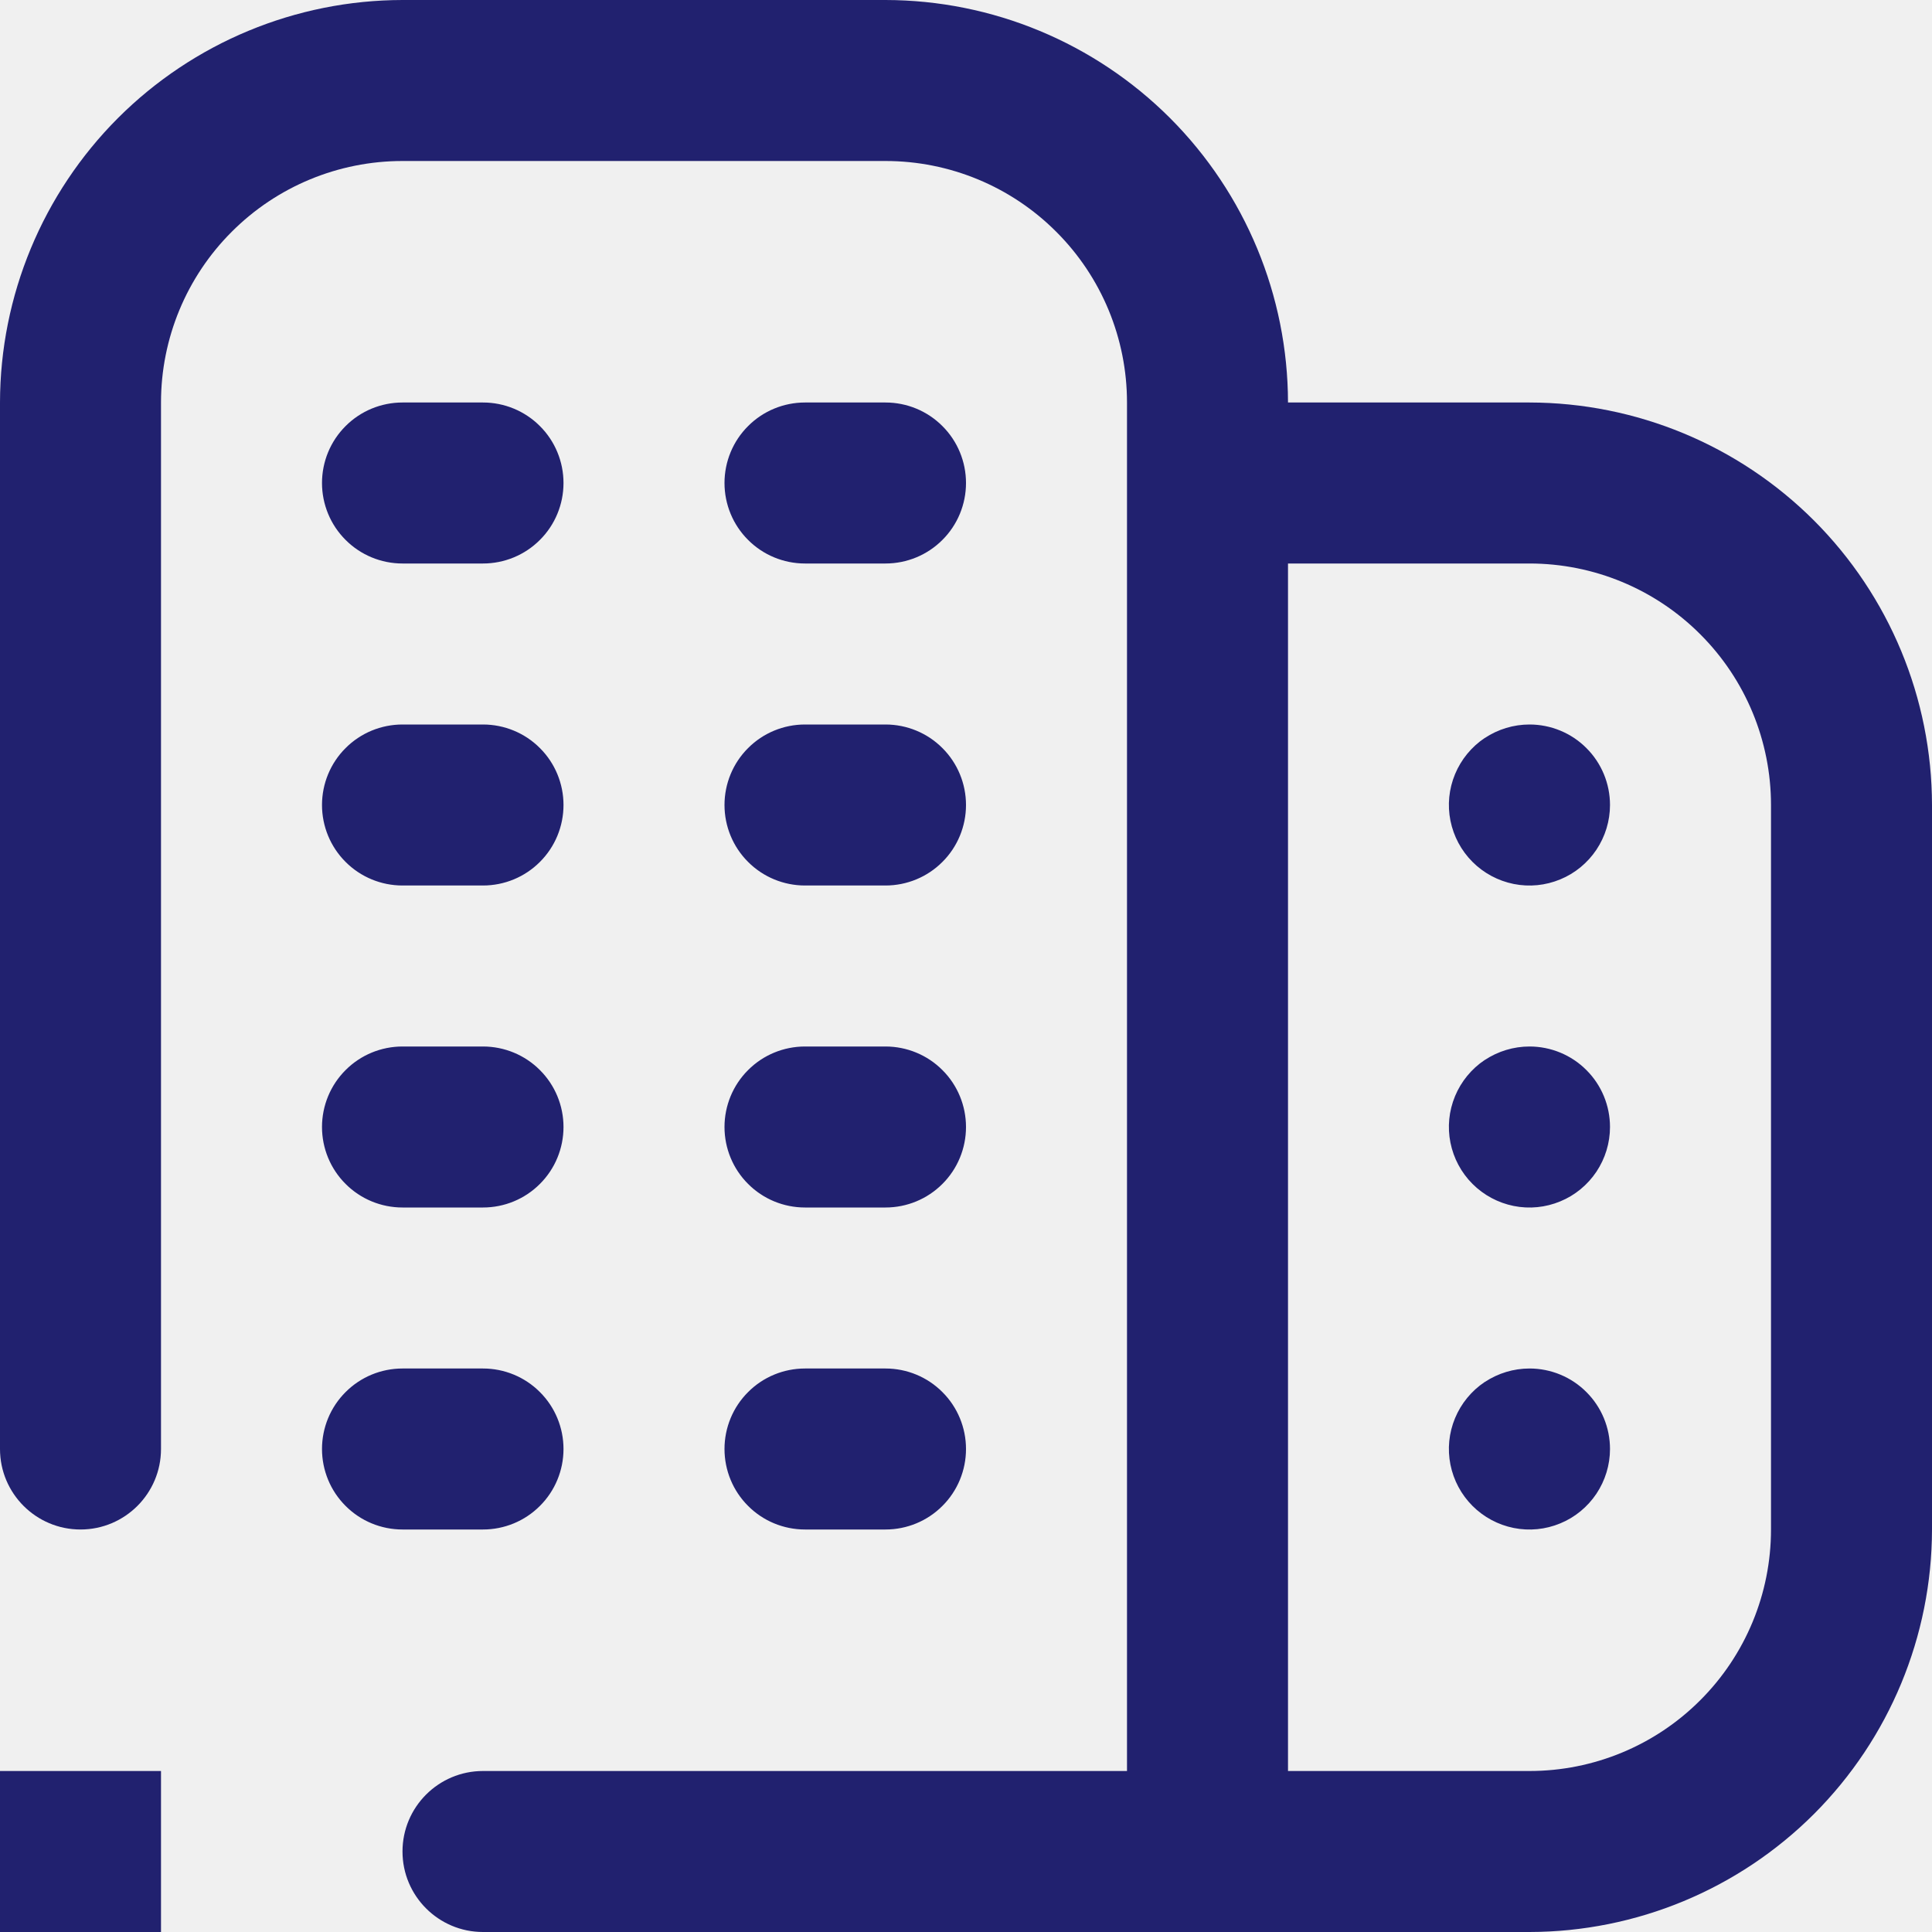
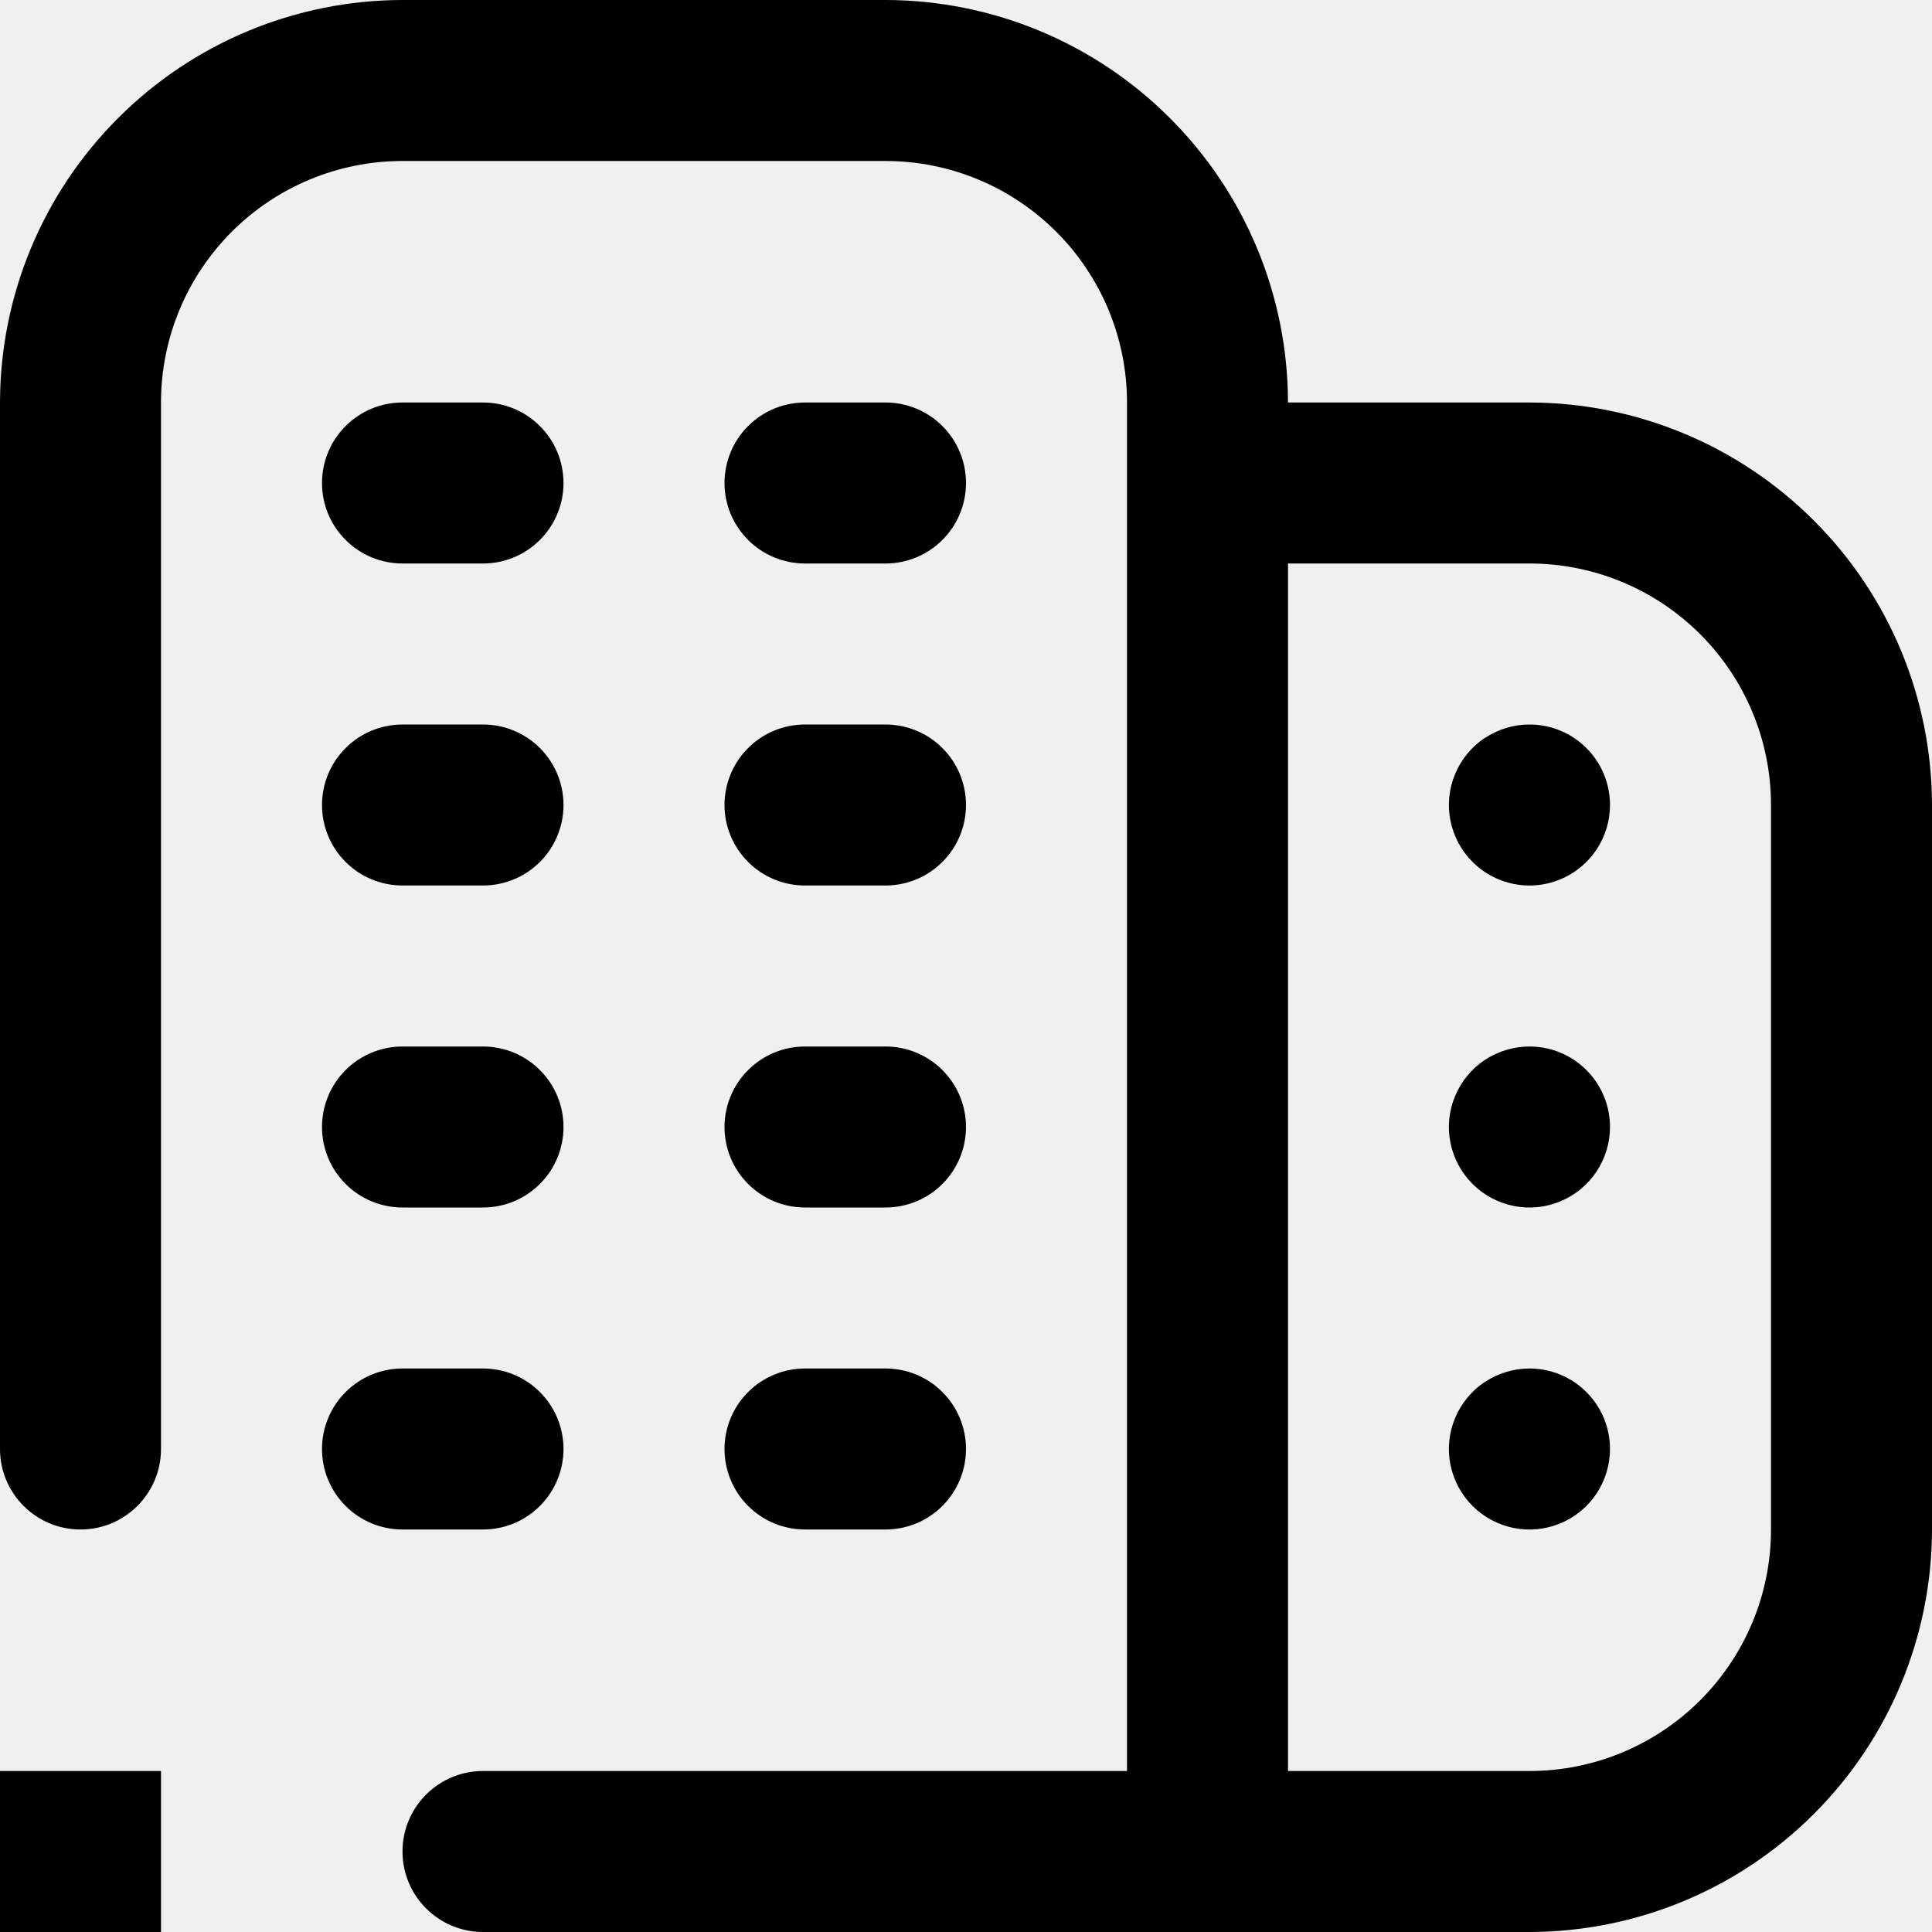
<svg xmlns="http://www.w3.org/2000/svg" width="24" height="24" viewBox="0 0 24 24" fill="none" version="1.1" id="svg15">
-   <g id="g91">
-     <g id="g84">
-       <g id="g78">
-         <path fill-rule="evenodd" clip-rule="evenodd" d="m 24,10 v 9 c -0.002,1.326 -0.529,2.596 -1.466,3.534 C 21.596,23.471 20.326,23.998 19,24 H 6 C 5.448,24 5,23.552 5,23 5,22.448 5.448,22 6,22 h 8 V 5 C 14,4.204 13.684,3.441 13.121,2.879 12.559,2.316 11.796,2 11,2 H 5 C 4.204,2 3.441,2.316 2.879,2.879 2.316,3.441 2,4.204 2,5 V 18 C 2,18.552 1.552,19 1,19 0.448,19 0,18.552 0,18 V 5 C 0.002,3.674 0.529,2.404 1.466,1.466 2.404,0.529 3.674,0.002 5,0 h 6 c 1.326,0.002 2.596,0.529 3.534,1.466 C 15.471,2.404 15.998,3.674 16,5 h 3 c 1.326,0.002 2.596,0.529 3.534,1.466 C 23.471,7.404 23.998,8.674 24,10 Z M 21.121,7.879 C 21.684,8.441 22,9.204 22,10 v 9 c 0,0.796 -0.316,1.559 -0.879,2.121 C 20.559,21.684 19.796,22 19,22 H 16 V 7 h 3 c 0.796,0 1.559,0.316 2.121,0.879 z" fill="#21216f" id="path59" />
-         <path fill-rule="evenodd" clip-rule="evenodd" d="M 6.707,14.707 C 6.895,14.52 7,14.265 7,14 7,13.735 6.895,13.48 6.707,13.293 6.52,13.105 6.265,13 6,13 H 5 C 4.735,13 4.48,13.105 4.293,13.293 4.105,13.48 4,13.735 4,14 4,14.265 4.105,14.52 4.293,14.707 4.48,14.895 4.735,15 5,15 h 1 c 0.265,0 0.52,-0.105 0.707,-0.293 z M 10,13 h 1 c 0.265,0 0.52,0.105 0.707,0.293 C 11.895,13.48 12,13.735 12,14 12,14.265 11.895,14.52 11.707,14.707 11.52,14.895 11.265,15 11,15 H 10 C 9.735,15 9.48,14.895 9.293,14.707 9.105,14.52 9,14.265 9,14 9,13.735 9.105,13.48 9.293,13.293 9.48,13.105 9.735,13 10,13 Z m -5,4 h 1 c 0.265,0 0.52,0.105 0.707,0.293 C 6.895,17.48 7,17.735 7,18 7,18.265 6.895,18.52 6.707,18.707 6.52,18.895 6.265,19 6,19 H 5 C 4.735,19 4.48,18.895 4.293,18.707 4.105,18.52 4,18.265 4,18 4,17.735 4.105,17.48 4.293,17.293 4.48,17.105 4.735,17 5,17 Z m 5,0 h 1 c 0.265,0 0.52,0.105 0.707,0.293 C 11.895,17.48 12,17.735 12,18 12,18.265 11.895,18.52 11.707,18.707 11.52,18.895 11.265,19 11,19 H 10 C 9.735,19 9.48,18.895 9.293,18.707 9.105,18.52 9,18.265 9,18 9,17.735 9.105,17.48 9.293,17.293 9.48,17.105 9.735,17 10,17 Z M 5,5 H 6 C 6.265,5 6.52,5.105 6.707,5.293 6.895,5.48 7,5.735 7,6 7,6.265 6.895,6.52 6.707,6.707 6.52,6.895 6.265,7 6,7 H 5 C 4.735,7 4.48,6.895 4.293,6.707 4.105,6.52 4,6.265 4,6 4,5.735 4.105,5.48 4.293,5.293 4.48,5.105 4.735,5 5,5 Z m 5,0 h 1 c 0.265,0 0.52,0.105 0.707,0.293 C 11.895,5.48 12,5.735 12,6 12,6.265 11.895,6.52 11.707,6.707 11.52,6.895 11.265,7 11,7 H 10 C 9.735,7 9.48,6.895 9.293,6.707 9.105,6.52 9,6.265 9,6 9,5.735 9.105,5.48 9.293,5.293 9.48,5.105 9.735,5 10,5 Z M 5,9 H 6 C 6.265,9 6.52,9.105 6.707,9.293 6.895,9.48 7,9.735 7,10 7,10.265 6.895,10.52 6.707,10.707 6.52,10.895 6.265,11 6,11 H 5 C 4.735,11 4.48,10.895 4.293,10.707 4.105,10.52 4,10.265 4,10 4,9.735 4.105,9.48 4.293,9.293 4.48,9.105 4.735,9 5,9 Z m 5,0 h 1 c 0.265,0 0.52,0.105 0.707,0.293 C 11.895,9.48 12,9.735 12,10 12,10.265 11.895,10.52 11.707,10.707 11.52,10.895 11.265,11 11,11 H 10 C 9.735,11 9.48,10.895 9.293,10.707 9.105,10.52 9,10.265 9,10 9,9.735 9.105,9.48 9.293,9.293 9.48,9.105 9.735,9 10,9 Z m 8.444,4.168 C 18.609,13.059 18.802,13 19,13 c 0.265,0 0.52,0.105 0.707,0.293 C 19.895,13.48 20,13.735 20,14 c 0,0.198 -0.059,0.391 -0.169,0.556 -0.11,0.164 -0.266,0.293 -0.449,0.368 -0.183,0.076 -0.384,0.096 -0.578,0.057 -0.194,-0.039 -0.372,-0.134 -0.512,-0.274 -0.14,-0.14 -0.235,-0.318 -0.274,-0.512 -0.039,-0.194 -0.019,-0.395 0.057,-0.578 0.076,-0.183 0.204,-0.339 0.368,-0.449 z m 0,4 C 18.609,17.059 18.802,17 19,17 c 0.265,0 0.52,0.105 0.707,0.293 C 19.895,17.48 20,17.735 20,18 c 0,0.198 -0.059,0.391 -0.169,0.556 -0.11,0.164 -0.266,0.293 -0.449,0.368 -0.183,0.076 -0.384,0.096 -0.578,0.057 -0.194,-0.039 -0.372,-0.134 -0.512,-0.274 -0.14,-0.14 -0.235,-0.318 -0.274,-0.512 -0.039,-0.194 -0.019,-0.395 0.057,-0.578 0.076,-0.183 0.204,-0.339 0.368,-0.449 z m 0,-8 C 18.609,9.059 18.802,9 19,9 19.265,9 19.52,9.105 19.707,9.293 19.895,9.48 20,9.735 20,10 c 0,0.198 -0.059,0.391 -0.169,0.556 -0.11,0.164 -0.266,0.293 -0.449,0.368 -0.183,0.076 -0.384,0.096 -0.578,0.057 -0.194,-0.039 -0.372,-0.134 -0.512,-0.274 -0.14,-0.14 -0.235,-0.318 -0.274,-0.512 -0.039,-0.194 -0.019,-0.395 0.057,-0.578 0.076,-0.183 0.204,-0.339 0.368,-0.449 z" fill="#21216f" id="path62" />
-         <rect y="22" width="2" height="2" fill="#21216f" id="rect65" x="0" />
-       </g>
-     </g>
-   </g>
+   <path id="path504" style="fill:#000000" d="M 5 0 C 3.674 0.002 2.404 0.529 1.467 1.467 C 0.529 2.404 0.002 3.674 0 5 L 0 18 C 0 18.552 0.448 19 1 19 C 1.552 19 2 18.552 2 18 L 2 5 C 2 4.204 2.316 3.442 2.879 2.879 C 3.442 2.316 4.204 2 5 2 L 11 2 C 11.796 2 12.558 2.316 13.121 2.879 C 13.684 3.442 14 4.204 14 5 L 14 22 L 6 22 C 5.448 22 5 22.448 5 23 C 5 23.552 5.448 24 6 24 L 19 24 C 20.326 23.998 21.596 23.471 22.533 22.533 C 23.471 21.596 23.998 20.326 24 19 L 24 10 C 23.998 8.674 23.471 7.404 22.533 6.467 C 21.596 5.529 20.326 5.002 19 5 L 16 5 C 15.998 3.674 15.471 2.404 14.533 1.467 C 13.596 0.529 12.326 0.002 11 0 L 5 0 z M 16 7 L 19 7 C 19.796 7 20.558 7.316 21.121 7.879 C 21.684 8.442 22 9.204 22 10 L 22 19 C 22 19.796 21.684 20.558 21.121 21.121 C 20.558 21.684 19.796 22 19 22 L 16 22 L 16 7 z " />
+   <rect y="22" width="2" height="2" fill="#21216f" id="rect451" x="0" style="fill:#000000" />
  <defs id="defs13">
    <clipPath id="clip0_93_1031">
      <rect width="24" height="24" fill="white" id="rect10" />
    </clipPath>
  </defs>
+   <path d="M 18.444,9.169 C 18.609,9.059 18.802,9 19,9 19.265,9 19.52,9.105 19.707,9.293 19.895,9.48 20,9.735 20,10 c 0,0.198 -0.059,0.391 -0.169,0.556 -0.11,0.164 -0.266,0.293 -0.449,0.368 -0.183,0.076 -0.384,0.096 -0.578,0.057 -0.194,-0.039 -0.372,-0.134 -0.512,-0.274 -0.14,-0.14 -0.235,-0.318 -0.274,-0.512 -0.039,-0.194 -0.019,-0.395 0.057,-0.578 0.076,-0.183 0.204,-0.339 0.368,-0.449 z" id="path500" style="fill:#000000" />
+   <path d="M 18.444,17.169 C 18.609,17.059 18.802,17 19,17 c 0.265,0 0.52,0.105 0.707,0.293 C 19.895,17.48 20,17.735 20,18 c 0,0.198 -0.059,0.391 -0.169,0.556 -0.11,0.164 -0.266,0.293 -0.449,0.368 -0.183,0.076 -0.384,0.096 -0.578,0.057 -0.194,-0.039 -0.372,-0.134 -0.512,-0.274 -0.14,-0.14 -0.235,-0.318 -0.274,-0.512 -0.039,-0.194 -0.019,-0.395 0.057,-0.578 0.076,-0.183 0.204,-0.339 0.368,-0.449 z" id="path498" style="fill:#000000" />
+   <path d="M 18.444,13.168 C 18.609,13.059 18.802,13 19,13 c 0.265,0 0.52,0.105 0.707,0.293 C 19.895,13.48 20,13.735 20,14 c 0,0.198 -0.059,0.391 -0.169,0.556 -0.11,0.164 -0.266,0.293 -0.449,0.368 -0.183,0.076 -0.384,0.096 -0.578,0.057 -0.194,-0.039 -0.372,-0.134 -0.512,-0.274 -0.14,-0.14 -0.235,-0.318 -0.274,-0.512 -0.039,-0.194 -0.019,-0.395 0.057,-0.578 0.076,-0.183 0.204,-0.339 0.368,-0.449 z" id="path496" style="fill:#000000" />
+   <path d="m 10,9 h 1 c 0.265,0 0.52,0.105 0.707,0.293 C 11.895,9.48 12,9.735 12,10 12,10.265 11.895,10.52 11.707,10.707 11.52,10.895 11.265,11 11,11 H 10 C 9.735,11 9.48,10.895 9.293,10.707 9.105,10.52 9,10.265 9,10 9,9.735 9.105,9.48 9.293,9.293 9.48,9.105 9.735,9 10,9 Z" id="path494" style="fill:#000000" />
+   <path d="M 5,9 H 6 C 6.265,9 6.52,9.105 6.707,9.293 6.895,9.48 7,9.735 7,10 7,10.265 6.895,10.52 6.707,10.707 6.52,10.895 6.265,11 6,11 H 5 C 4.735,11 4.48,10.895 4.293,10.707 4.105,10.52 4,10.265 4,10 4,9.735 4.105,9.48 4.293,9.293 4.48,9.105 4.735,9 5,9 Z" id="path492" style="fill:#000000" />
+   <path d="m 10,5 h 1 c 0.265,0 0.52,0.105 0.707,0.293 C 11.895,5.48 12,5.735 12,6 12,6.265 11.895,6.52 11.707,6.707 11.52,6.895 11.265,7 11,7 H 10 C 9.735,7 9.48,6.895 9.293,6.707 9.105,6.52 9,6.265 9,6 9,5.735 9.105,5.48 9.293,5.293 9.48,5.105 9.735,5 10,5 Z" id="path490" style="fill:#000000" />
+   <path d="M 5,5 H 6 C 6.265,5 6.52,5.105 6.707,5.293 6.895,5.48 7,5.735 7,6 7,6.265 6.895,6.52 6.707,6.707 6.52,6.895 6.265,7 6,7 H 5 C 4.735,7 4.48,6.895 4.293,6.707 4.105,6.52 4,6.265 4,6 4,5.735 4.105,5.48 4.293,5.293 4.48,5.105 4.735,5 5,5 Z" id="path488" style="fill:#000000" />
+   <path d="m 10,17 h 1 c 0.265,0 0.52,0.105 0.707,0.293 C 11.895,17.48 12,17.735 12,18 12,18.265 11.895,18.52 11.707,18.707 11.52,18.895 11.265,19 11,19 H 10 C 9.735,19 9.48,18.895 9.293,18.707 9.105,18.52 9,18.265 9,18 9,17.735 9.105,17.48 9.293,17.293 9.48,17.105 9.735,17 10,17 Z" id="path486" style="fill:#000000" />
+   <path d="m 5,17 h 1 c 0.265,0 0.52,0.105 0.707,0.293 C 6.895,17.48 7,17.735 7,18 7,18.265 6.895,18.52 6.707,18.707 6.52,18.895 6.265,19 6,19 H 5 C 4.735,19 4.48,18.895 4.293,18.707 4.105,18.52 4,18.265 4,18 4,17.735 4.105,17.48 4.293,17.293 4.48,17.105 4.735,17 5,17 Z" id="path484" style="fill:#000000" />
+   <path d="m 10,13 h 1 c 0.265,0 0.52,0.105 0.707,0.293 C 11.895,13.48 12,13.735 12,14 12,14.265 11.895,14.52 11.707,14.707 11.52,14.895 11.265,15 11,15 H 10 C 9.735,15 9.48,14.895 9.293,14.707 9.105,14.52 9,14.265 9,14 9,13.735 9.105,13.48 9.293,13.293 9.48,13.105 9.735,13 10,13 Z" id="path482" style="fill:#000000" />
+   <path d="M 6.707,14.707 C 6.895,14.52 7,14.265 7,14 7,13.735 6.895,13.48 6.707,13.293 6.52,13.105 6.265,13 6,13 H 5 C 4.735,13 4.48,13.105 4.293,13.293 4.105,13.48 4,13.735 4,14 4,14.265 4.105,14.52 4.293,14.707 4.48,14.895 4.735,15 5,15 h 1 c 0.265,0 0.52,-0.105 0.707,-0.293 z" id="path448" style="fill:#000000" />
</svg>
